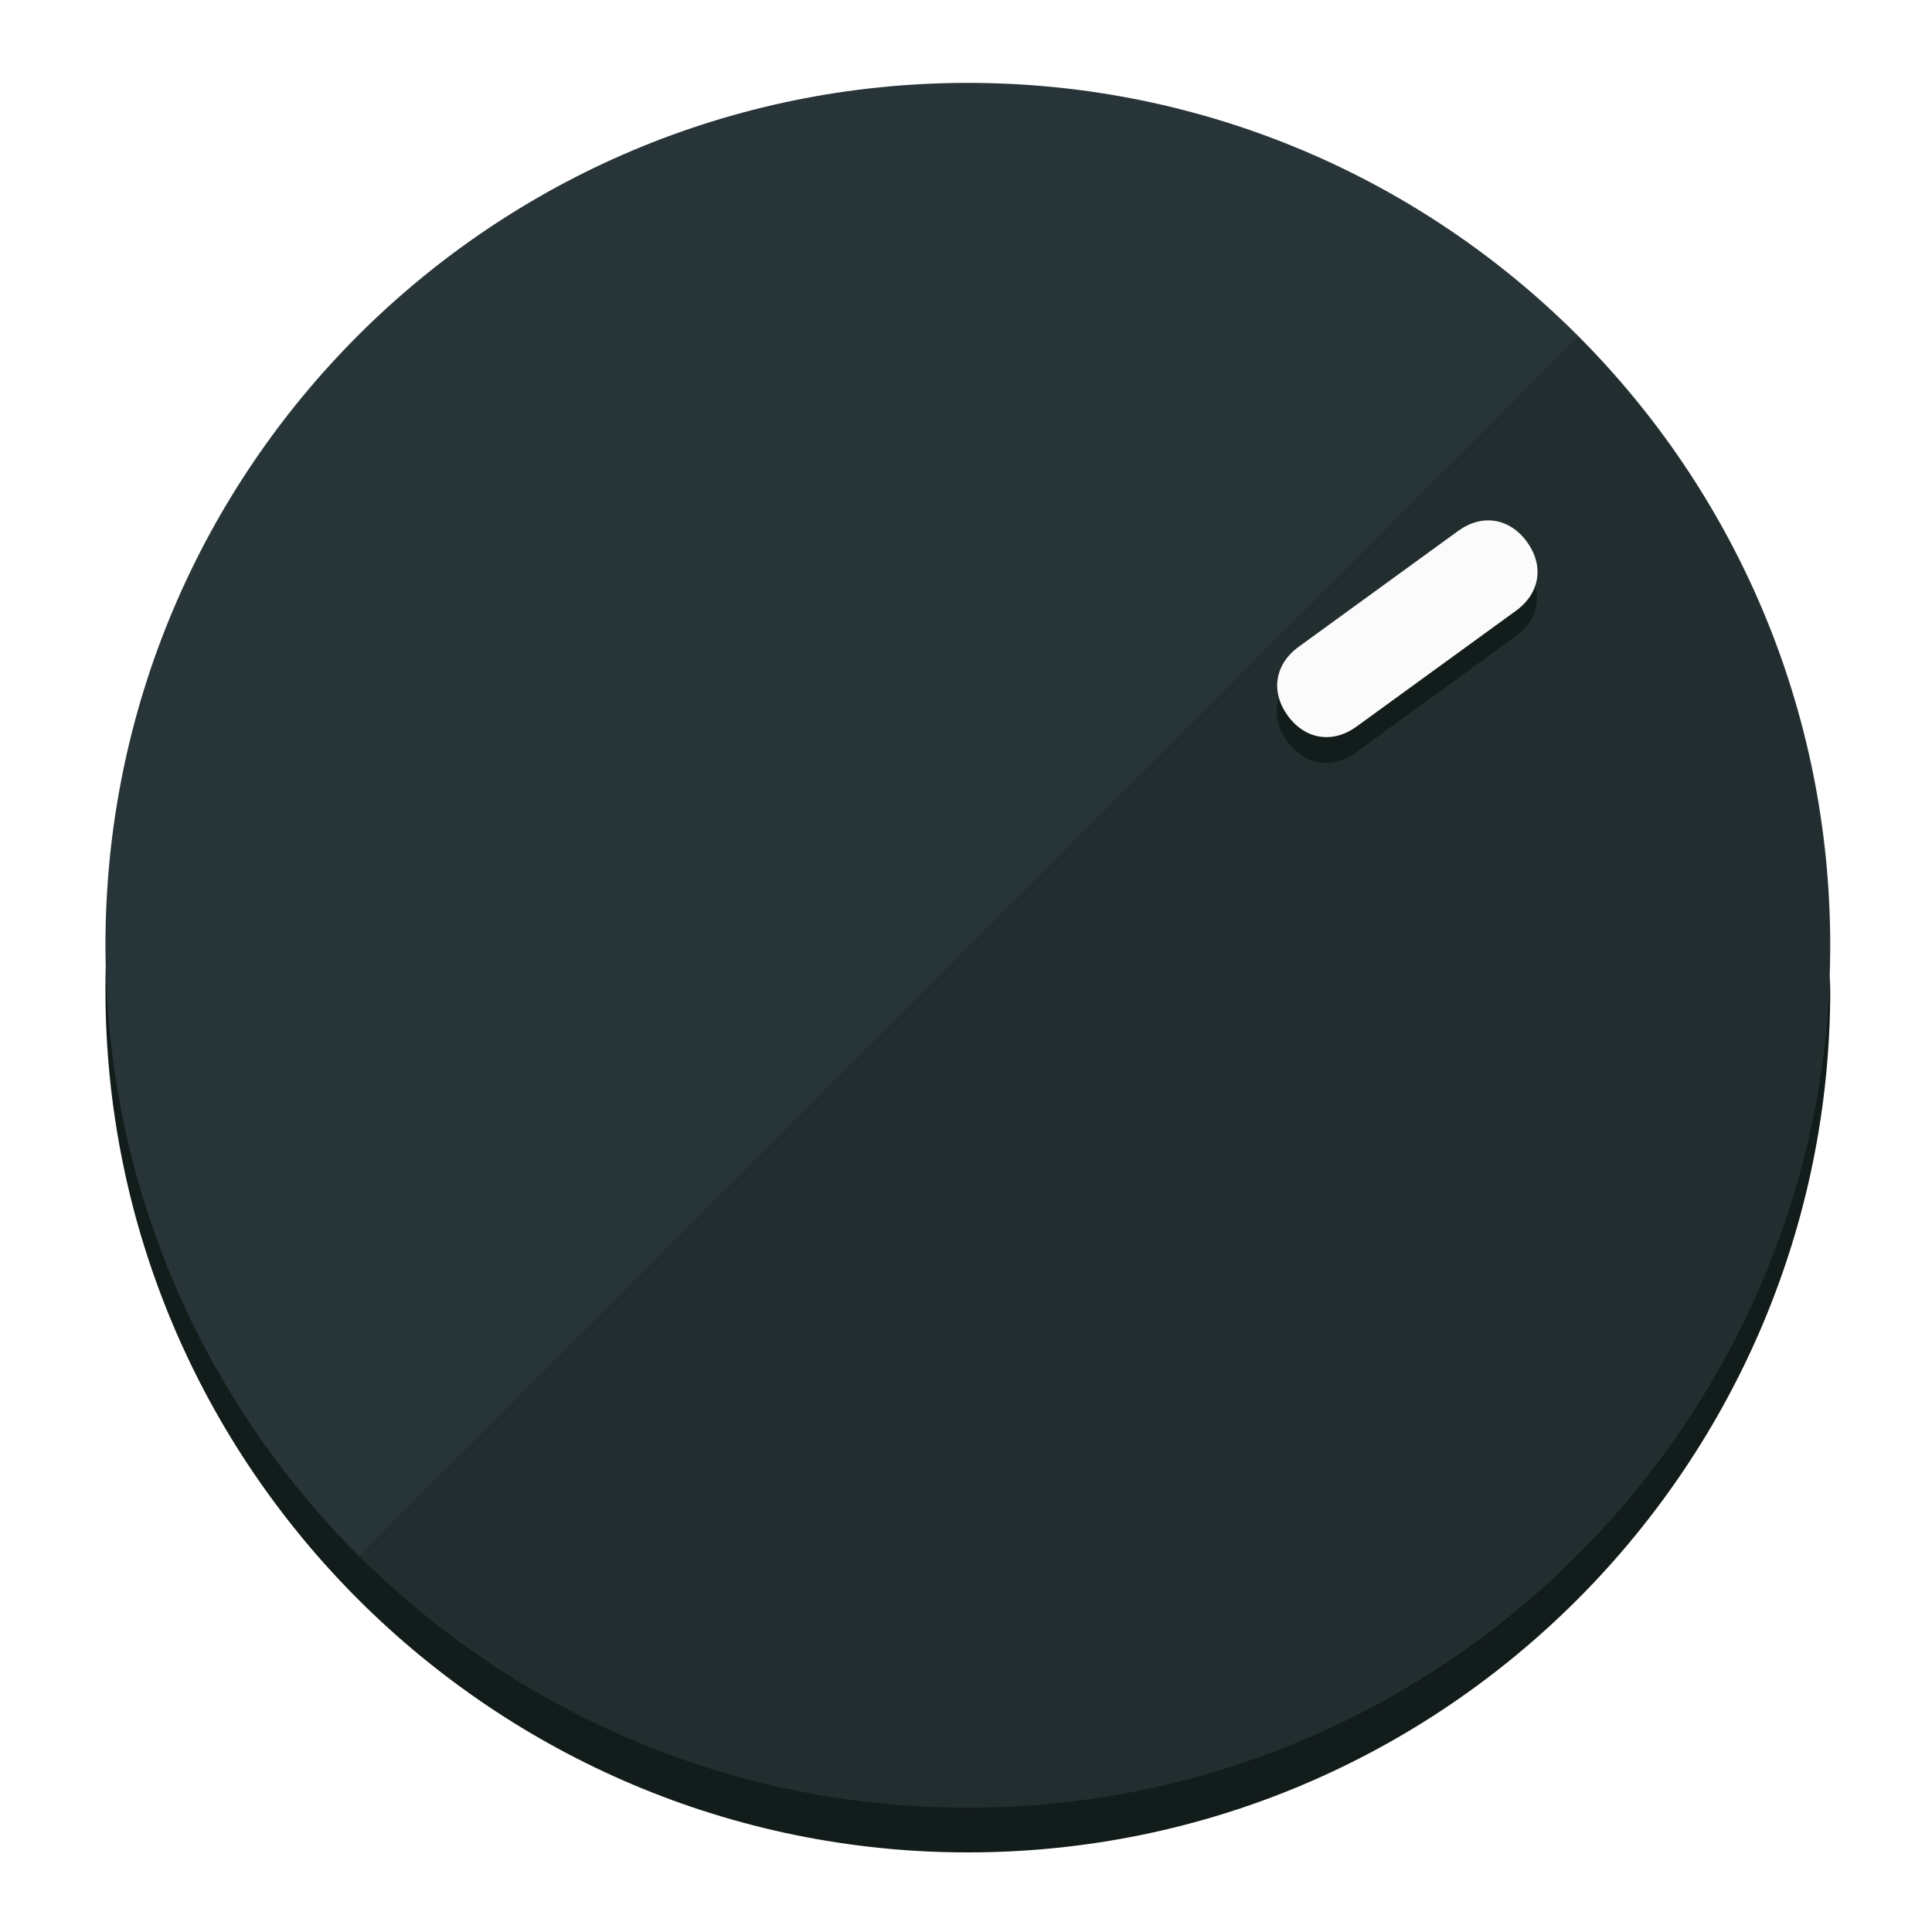
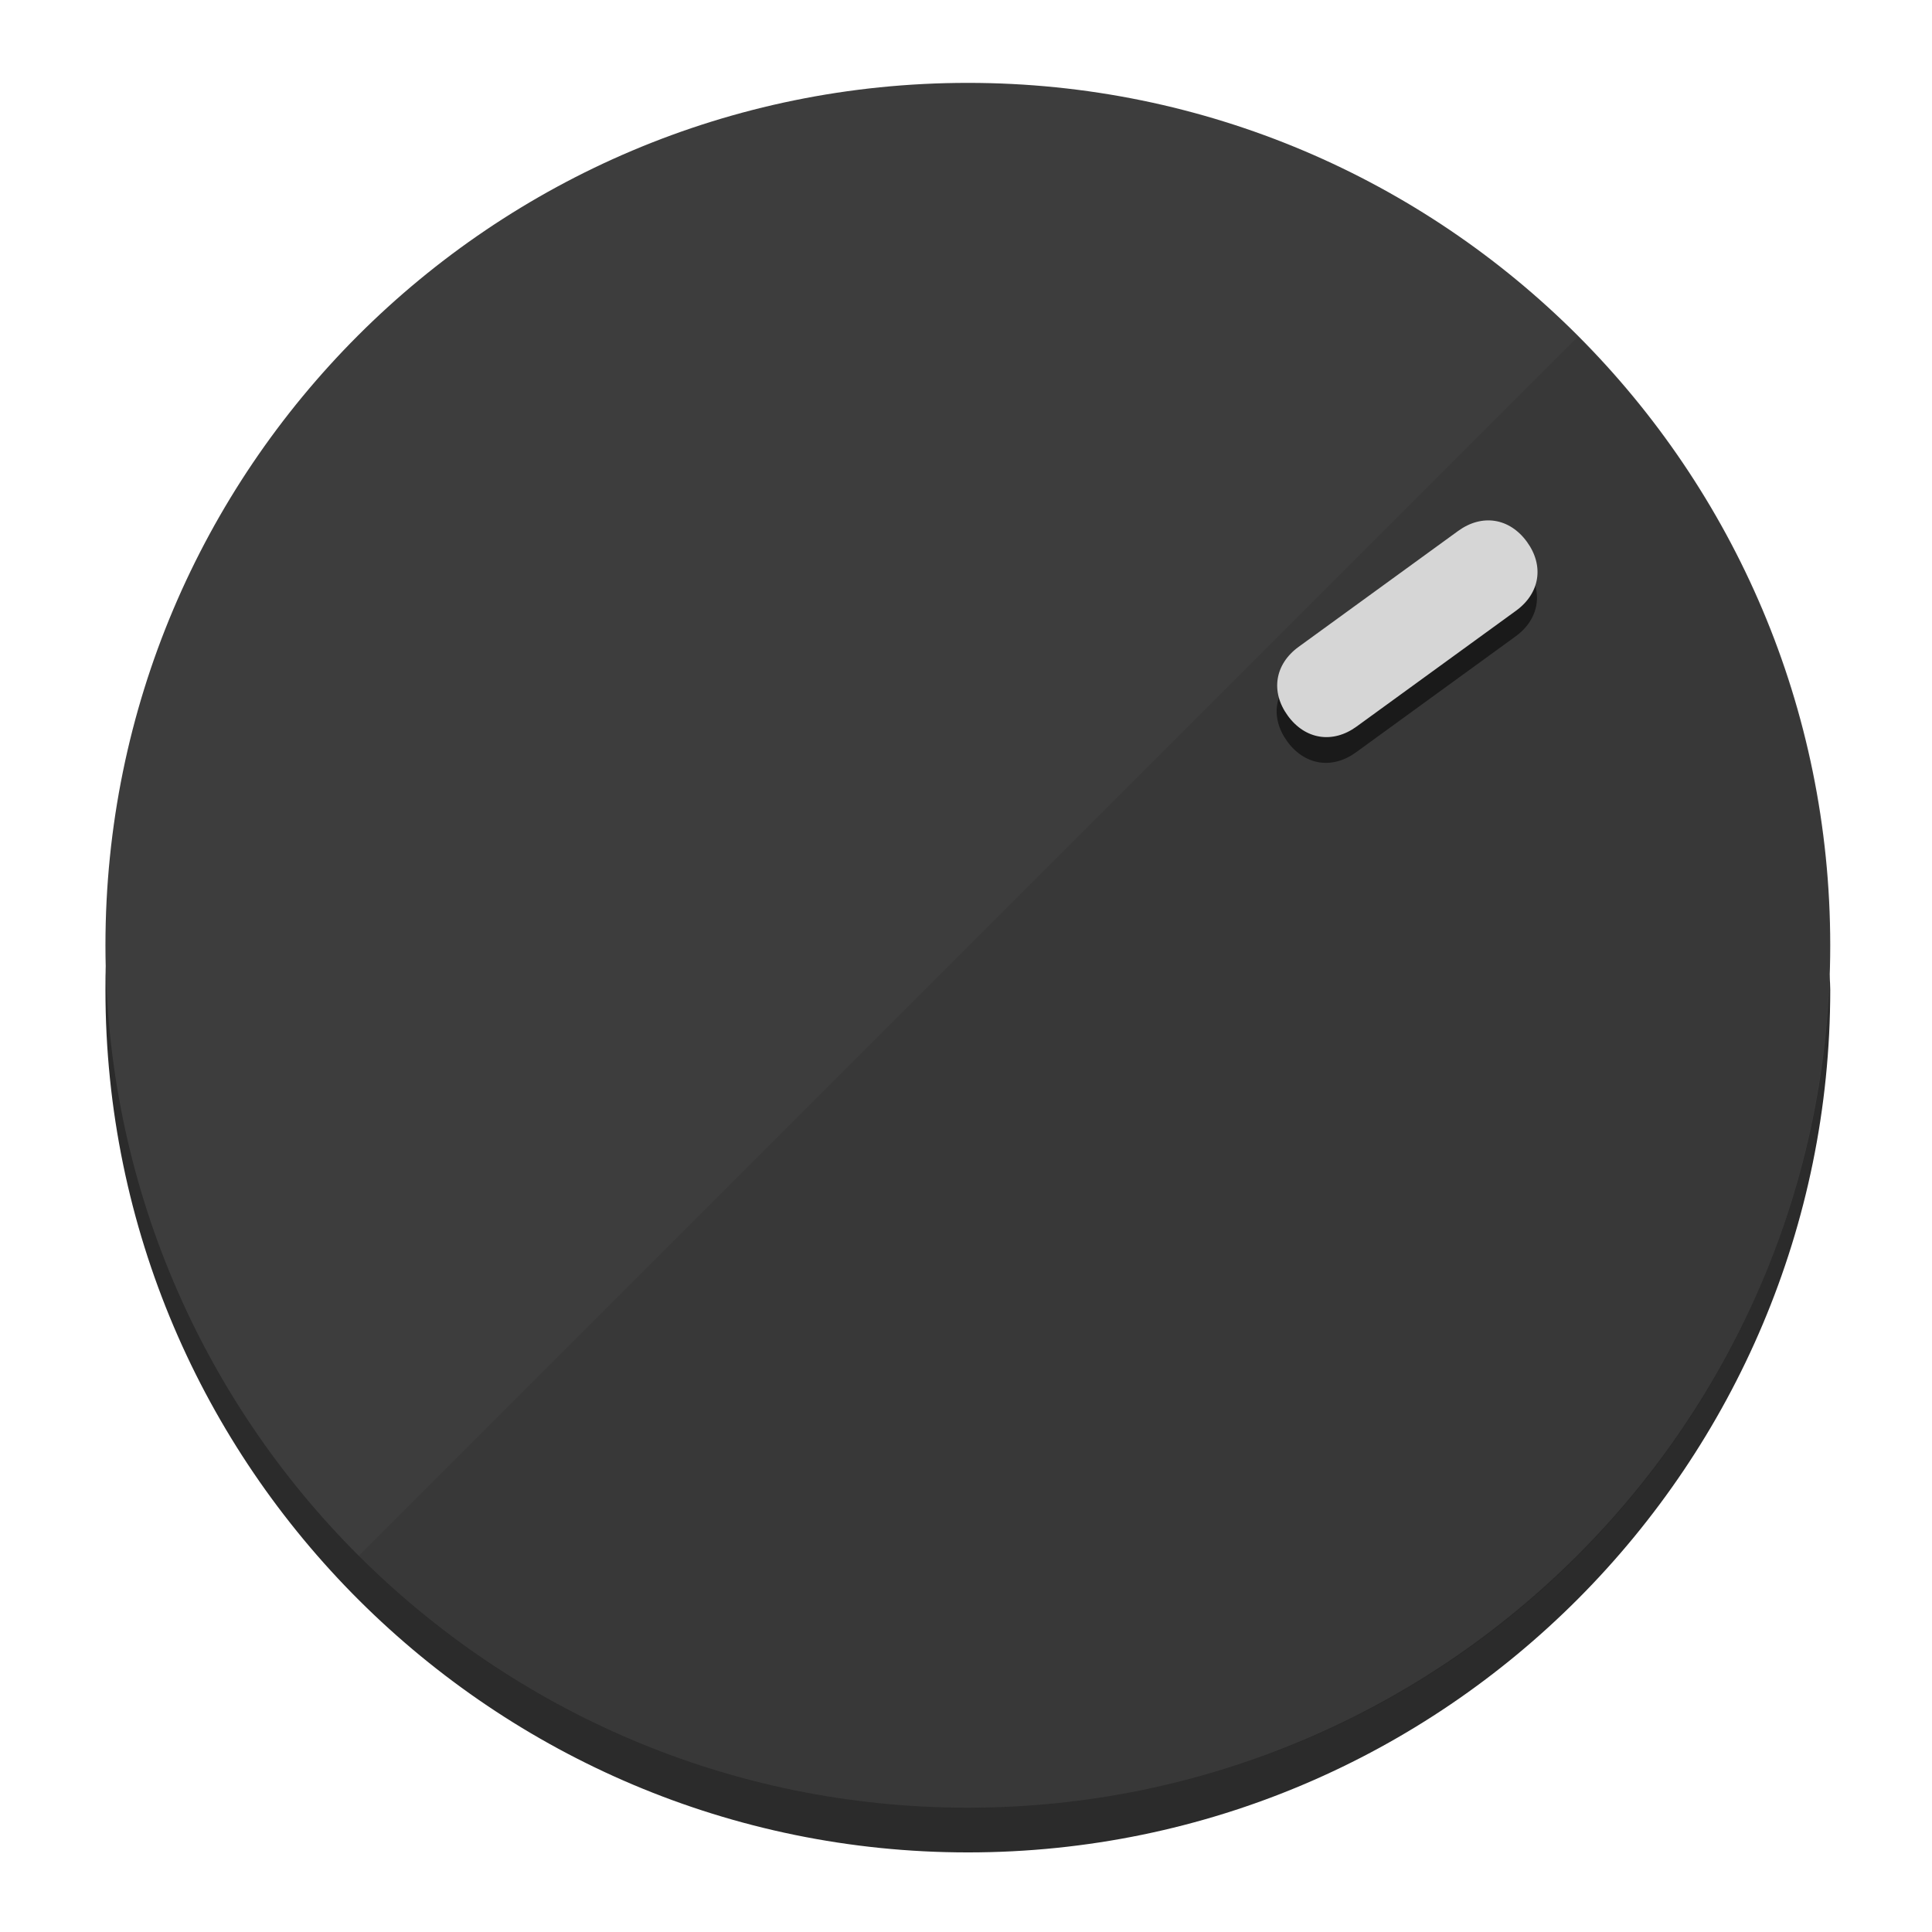
<svg xmlns="http://www.w3.org/2000/svg" height="120px" width="120px" version="1.1" id="Layer_1" viewBox="0 0 496.8 496.8" xml:space="preserve">
  <defs id="defs23" />
  <g id="g3158">
-     <path style="display:inline;fill:#121c1b;fill-opacity:1;stroke-width:1.584" d="m 248.875,445.92 c 116.582,0 212.89,-91.238 220.493,-205.286 0,5.069 1.267,8.87 1.267,13.939 0,121.651 -98.842,221.76 -221.76,221.76 -121.651,0 -221.76,-98.842 -221.76,-221.76 0,-5.069 0,-8.87 1.267,-13.939 7.603,114.048 103.91,205.286 220.493,205.286 z" id="path8" />
-     <circle style="display:inline;fill:#283538;fill-opacity:1;stroke-width:1.584" cx="248.875" cy="243.071" r="221.76" id="circle12" />
-     <path style="display:inline;fill:#000000;fill-opacity:0.154;stroke-width:1.587" d="m 405.744,86.606 c 86.308,86.308 86.308,227.193 0,313.5 -86.308,86.308 -227.193,86.308 -313.5,0" id="path14" />
+     <path style="display:inline;fill:#2B2B2B;fill-opacity:1;stroke-width:1.584" d="m 248.875,445.92 c 116.582,0 212.89,-91.238 220.493,-205.286 0,5.069 1.267,8.87 1.267,13.939 0,121.651 -98.842,221.76 -221.76,221.76 -121.651,0 -221.76,-98.842 -221.76,-221.76 0,-5.069 0,-8.87 1.267,-13.939 7.603,114.048 103.91,205.286 220.493,205.286 z" id="path8" />
+     <circle style="display:inline;fill:#3D3D3D;fill-opacity:1;stroke-width:1.584" cx="248.875" cy="243.071" r="221.76" id="circle12" />
+     <path style="display:inline;fill:#1A1A1A;fill-opacity:0.154;stroke-width:1.587" d="m 405.744,86.606 c 86.308,86.308 86.308,227.193 0,313.5 -86.308,86.308 -227.193,86.308 -313.5,0" id="path14" />
  </g>
  <g id="g3198">
    <circle style="display:none;fill:#000000;fill-opacity:0;stroke-width:1.584" cx="343.108" cy="-57.84" r="221.76" id="circle12-3" transform="rotate(54)" />
-     <path style="display:inline;fill:#121c1b;fill-opacity:1;stroke-width:1.584" d="m 348.699,193.447 c -6.151,4.469 -13.231,3.348 -17.7,-2.803 v 0 c -4.469,-6.151 -3.348,-13.231 2.803,-17.7 l 41.007,-29.794 c 6.151,-4.469 13.231,-3.348 17.7,2.803 v 0 c 4.469,6.151 3.348,13.231 -2.803,17.7 z" id="path3789" />
-     <path style="display:inline;fill:#FBFBFB;stroke-width:1.584" d="m 348.836,186.828 c -6.151,4.469 -13.231,3.348 -17.7,-2.803 v 0 c -4.469,-6.151 -3.348,-13.231 2.803,-17.7 l 41.007,-29.794 c 6.151,-4.469 13.231,-3.348 17.7,2.803 v 0 c 4.469,6.151 3.348,13.231 -2.803,17.7 z" id="path915" />
+     <path style="display:inline;fill:#1A1A1A;fill-opacity:1;stroke-width:1.584" d="m 348.699,193.447 c -6.151,4.469 -13.231,3.348 -17.7,-2.803 v 0 c -4.469,-6.151 -3.348,-13.231 2.803,-17.7 l 41.007,-29.794 c 6.151,-4.469 13.231,-3.348 17.7,2.803 v 0 c 4.469,6.151 3.348,13.231 -2.803,17.7 z" id="path3789" />
+     <path style="display:inline;fill:#D6D6D6;stroke-width:1.584" d="m 348.836,186.828 c -6.151,4.469 -13.231,3.348 -17.7,-2.803 v 0 c -4.469,-6.151 -3.348,-13.231 2.803,-17.7 l 41.007,-29.794 c 6.151,-4.469 13.231,-3.348 17.7,2.803 v 0 c 4.469,6.151 3.348,13.231 -2.803,17.7 z" id="path915" />
  </g>
</svg>
